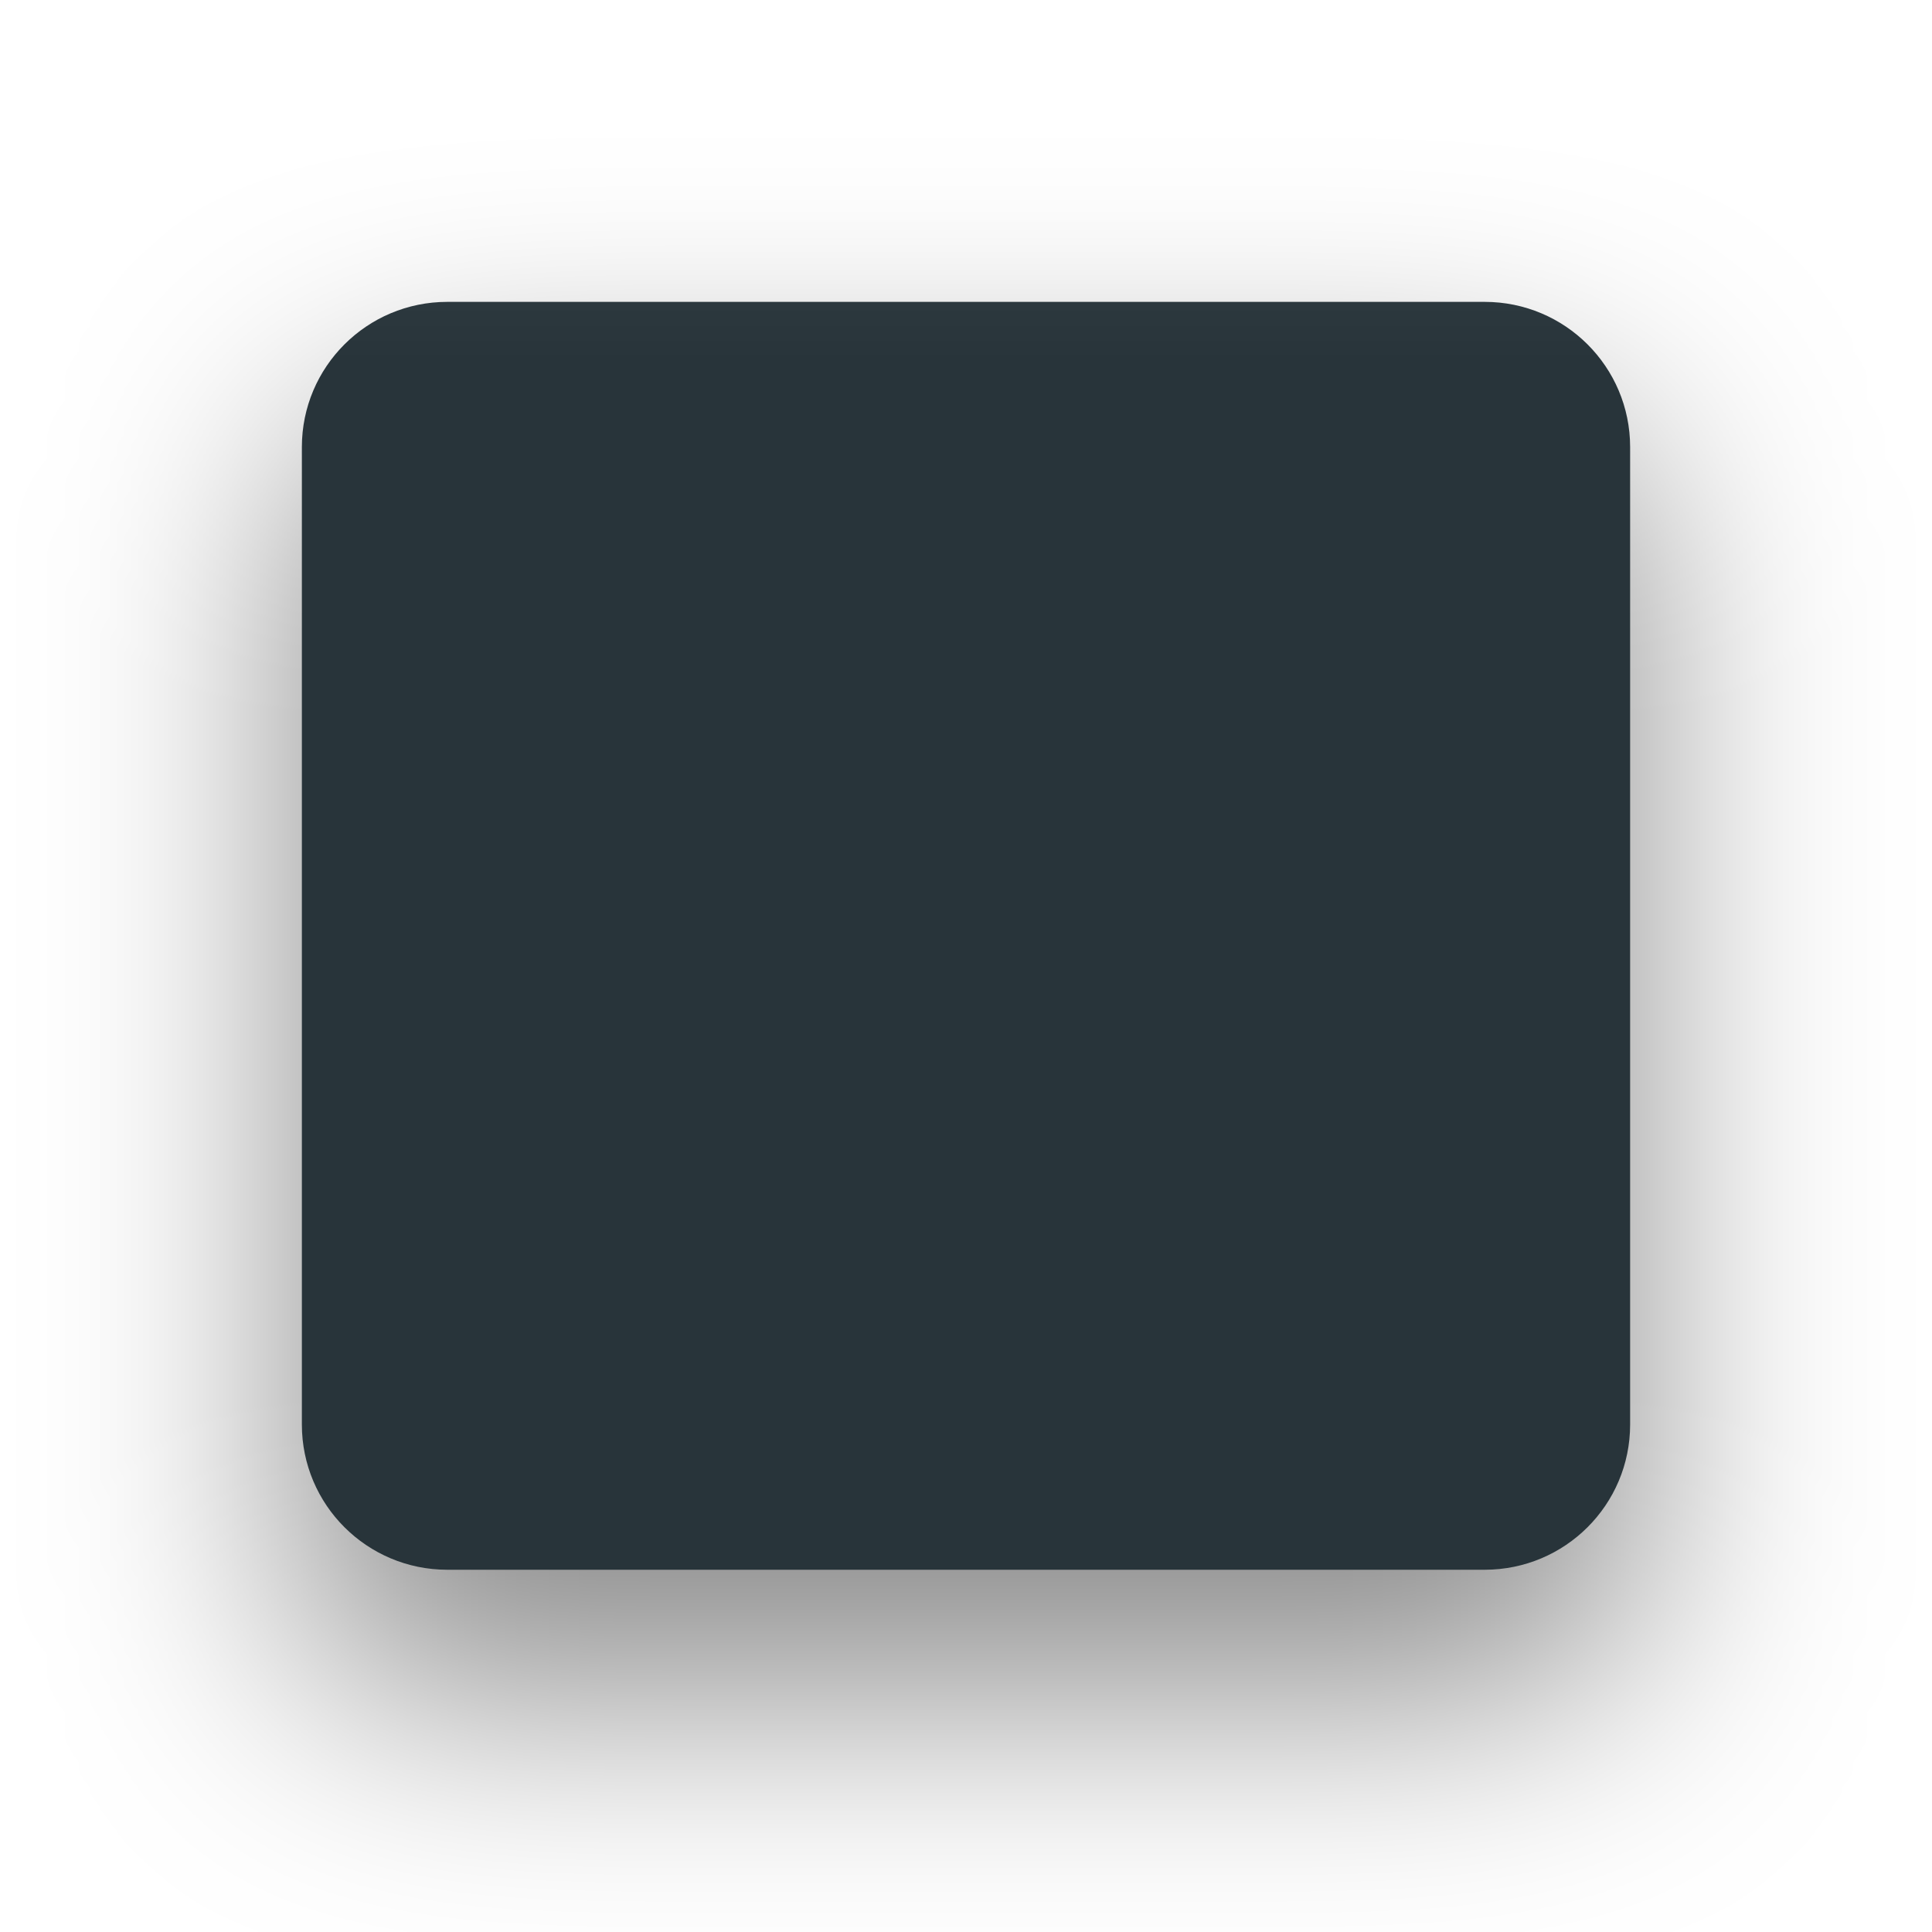
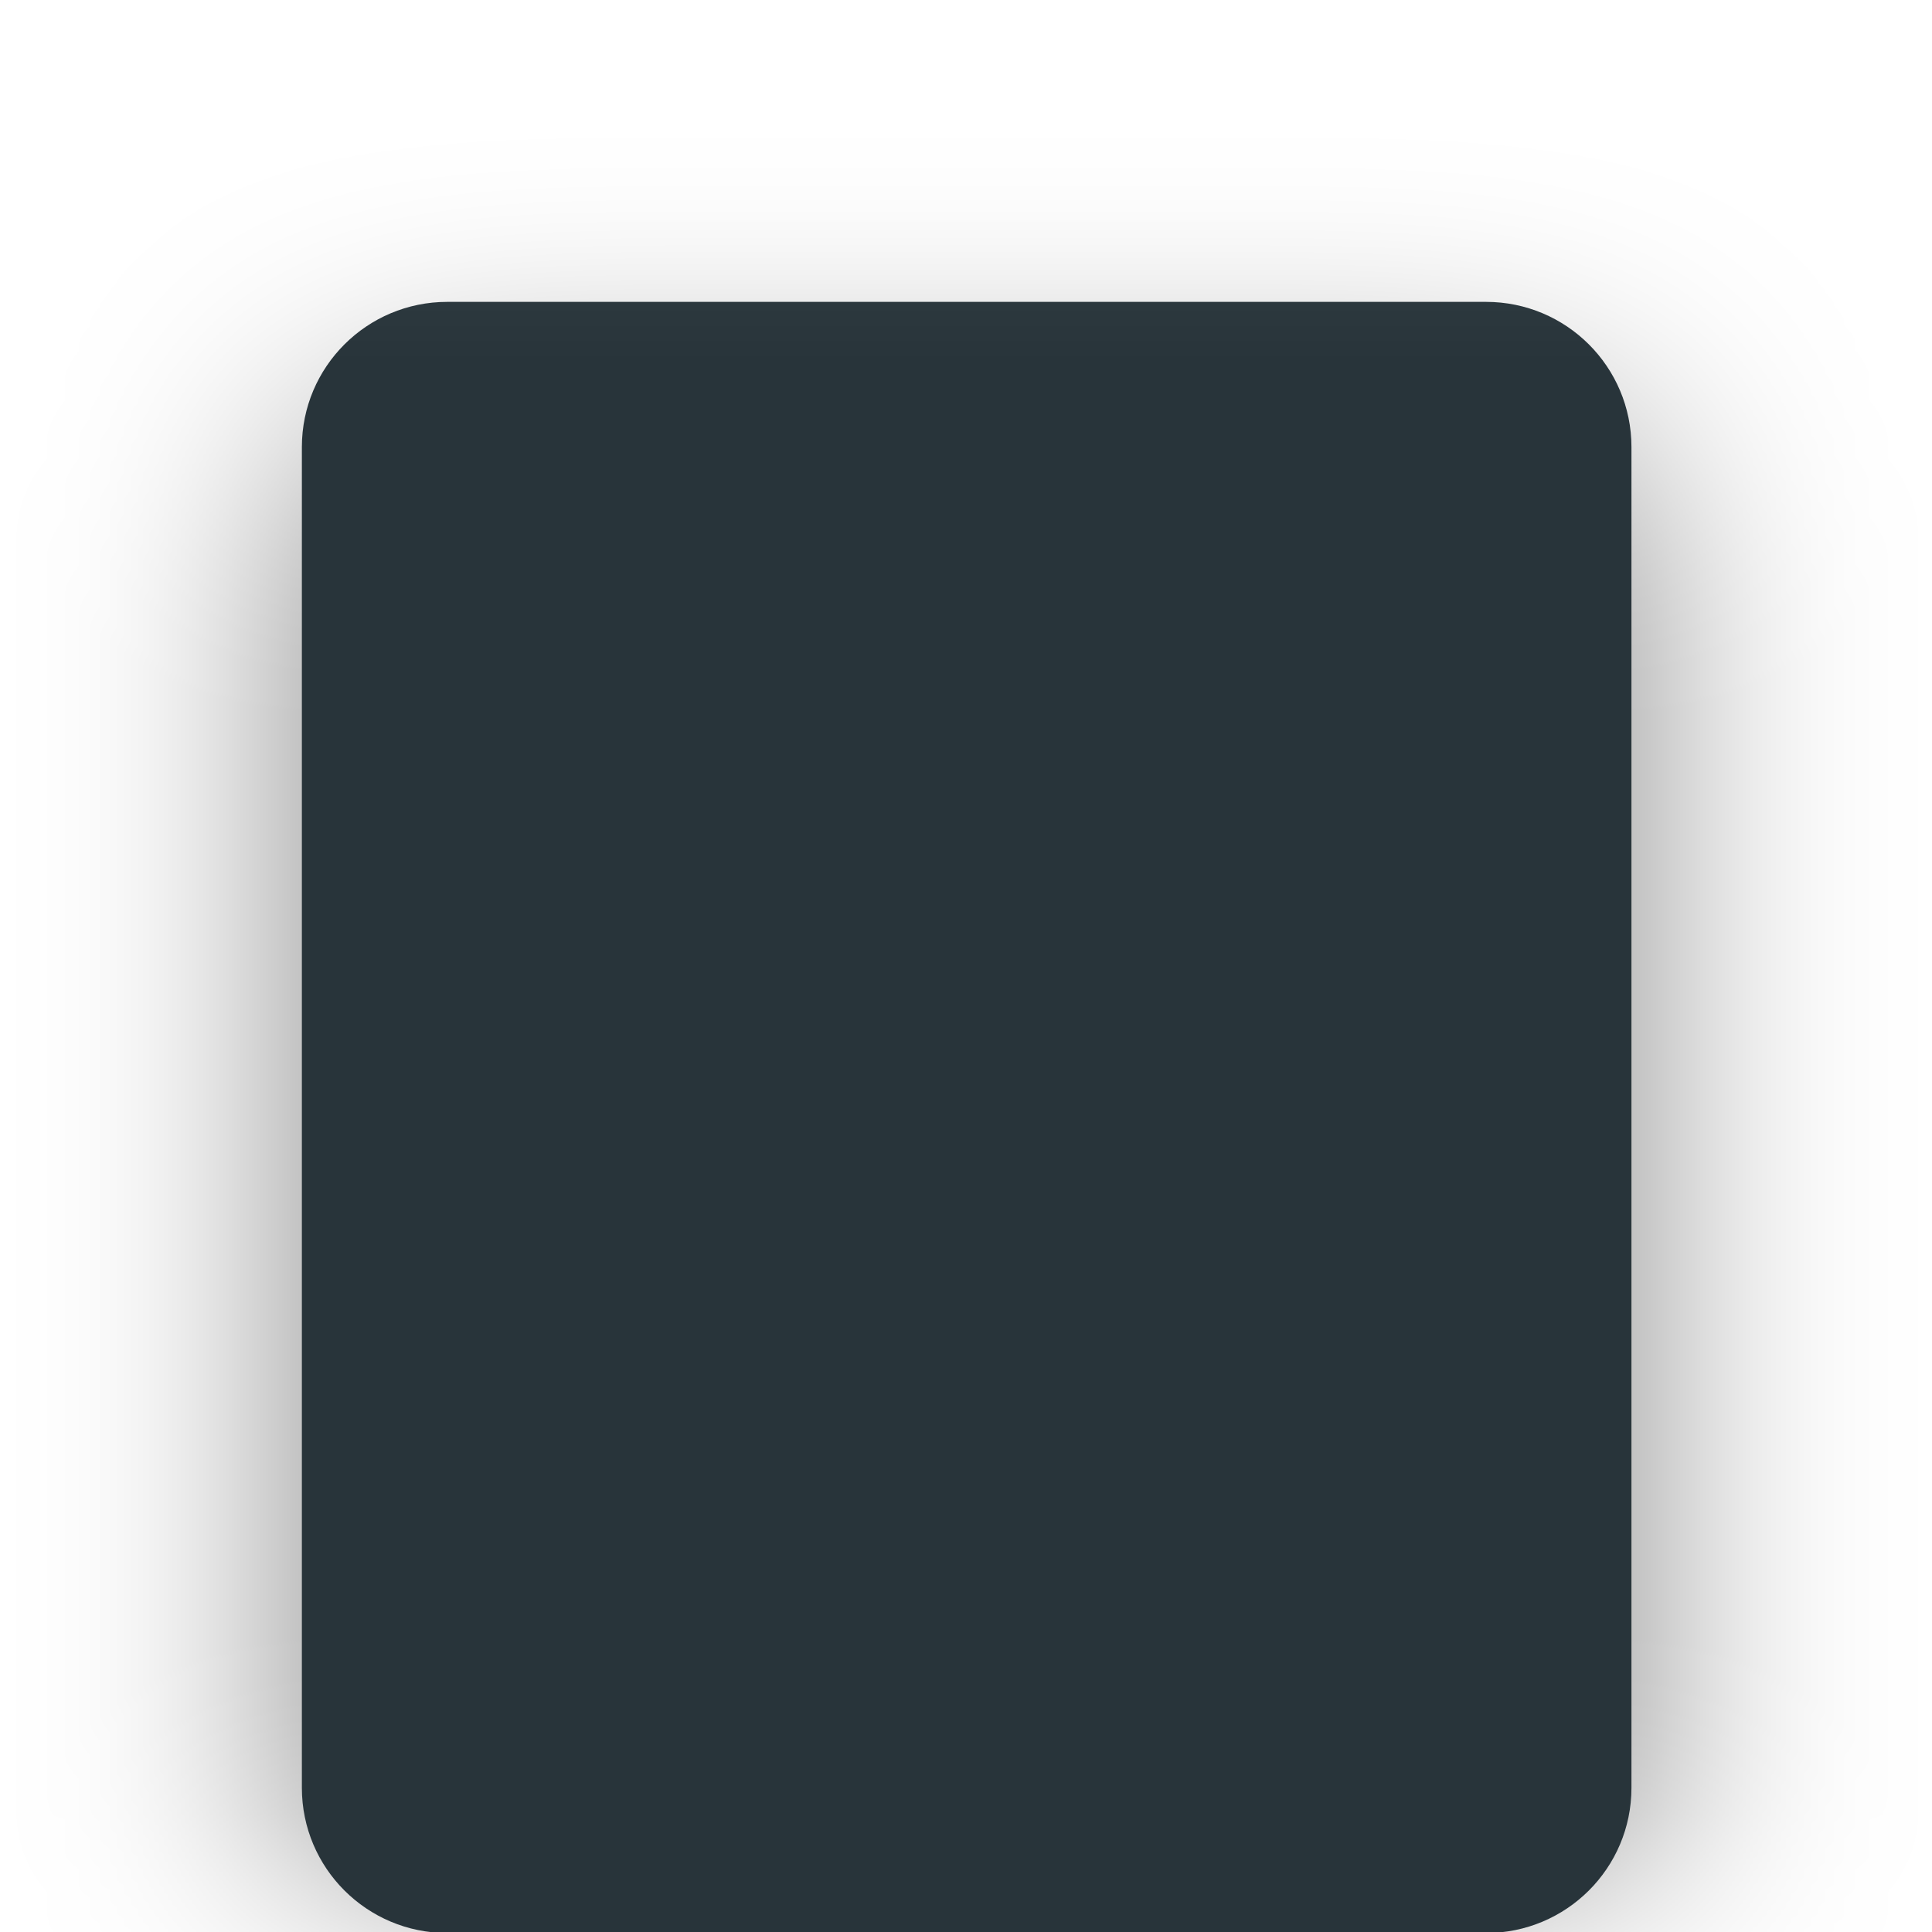
<svg xmlns="http://www.w3.org/2000/svg" xmlns:xlink="http://www.w3.org/1999/xlink" width="32" height="32" viewBox="0 0 32 32" id="svg5386" version="1.1">
  <defs id="defs5388">
    <linearGradient id="linearGradient892-7">
      <stop style="stop-color:#2c383e;stop-opacity:1" offset="0" id="stop888" />
      <stop style="stop-color:#28343a;stop-opacity:1" offset="1" id="stop890" />
    </linearGradient>
    <clipPath clipPathUnits="userSpaceOnUse" id="clipPath4230">
      <rect y="968.362" x="4" height="48" width="48" id="rect4232" style="fill:#fafbfc;fill-opacity:1;stroke:none" />
    </clipPath>
    <filter style="color-interpolation-filters:sRGB" id="filter3413" height="2" width="2" x="-0.5" y="-0.5">
      <feFlood flood-opacity="0.23" flood-color="rgb(0,0,0)" result="flood" id="feFlood3415" />
      <feComposite in="flood" in2="SourceGraphic" operator="in" result="composite1" id="feComposite3417" />
      <feGaussianBlur stdDeviation="3" result="blur" id="feGaussianBlur3419" />
      <feOffset dx="0" dy="3" result="offset" id="feOffset3421" />
      <feComposite in="SourceGraphic" in2="offset" operator="over" result="fbSourceGraphic" id="feComposite3423" />
      <feColorMatrix result="fbSourceGraphicAlpha" in="fbSourceGraphic" values="0 0 0 -1 0 0 0 0 -1 0 0 0 0 -1 0 0 0 0 1 0" id="feColorMatrix3425" />
      <feFlood id="feFlood3427" flood-opacity="0.16" flood-color="rgb(0,0,0)" result="flood" in="fbSourceGraphic" />
      <feComposite id="feComposite3429" in2="fbSourceGraphic" in="flood" operator="in" result="composite1" />
      <feGaussianBlur id="feGaussianBlur3431" stdDeviation="3" result="blur" />
      <feOffset id="feOffset3433" dx="0" dy="3" result="offset" />
      <feComposite id="feComposite3435" in2="offset" in="fbSourceGraphic" operator="over" result="composite2" />
    </filter>
    <filter style="color-interpolation-filters:sRGB" id="filter857" x="-0.223" width="1.446" y="-0.233" height="1.467">
      <feGaussianBlur stdDeviation="2.042" id="feGaussianBlur859" />
    </filter>
    <linearGradient xlink:href="#linearGradient892-7" id="linearGradient896" gradientUnits="userSpaceOnUse" x1="16" y1="1025.362" x2="16" y2="1026.362" gradientTransform="matrix(0.9979851,0,0,0.9978846,0.0322386,2.191253)" />
  </defs>
  <g id="layer1" transform="translate(0,-1020.362)">
    <g id="g837">
-       <rect transform="matrix(1.006153,0,0,1.006367,-0.09860346,-6.706445)" ry="2" rx="2" y="1027.46" x="5" height="21" width="22" id="rect832-3" style="opacity:1;fill:#000000;fill-opacity:0.46;fill-rule:evenodd;stroke:none;stroke-opacity:0.13;filter:url(#filter857)" />
-       <rect ry="1.905" rx="1.909" y="1025.861" x="5.499" height="20.002" width="21.002" id="rect832" style="opacity:1;fill:#28343a;fill-opacity:1;fill-rule:evenodd;stroke:url(#linearGradient896);stroke-width:0.998;stroke-miterlimit:4;stroke-dasharray:none;stroke-opacity:1" />
+       <g id="g3760">
+         <g id="g3755">
+           <rect transform="matrix(1.006153,0,0,1.006367,-0.09860346,-6.706445)" ry="2" rx="2" y="1027.46" x="5" height="24.913" width="22.047" id="rect832-3" style="opacity:1;fill:#000000;fill-opacity:0.46;fill-rule:evenodd;stroke:none;stroke-opacity:0.13;filter:url(#filter857)" />
+           <rect ry="1.905" rx="1.909" y="1025.861" x="5.499" height="26.019" width="21.024" id="rect832" style="opacity:1;fill:#28343a;fill-opacity:1;fill-rule:evenodd;stroke:url(#linearGradient896);stroke-width:0.998;stroke-miterlimit:4;stroke-dasharray:none;stroke-opacity:1" />
+         </g>
+       </g>
    </g>
  </g>
</svg>
